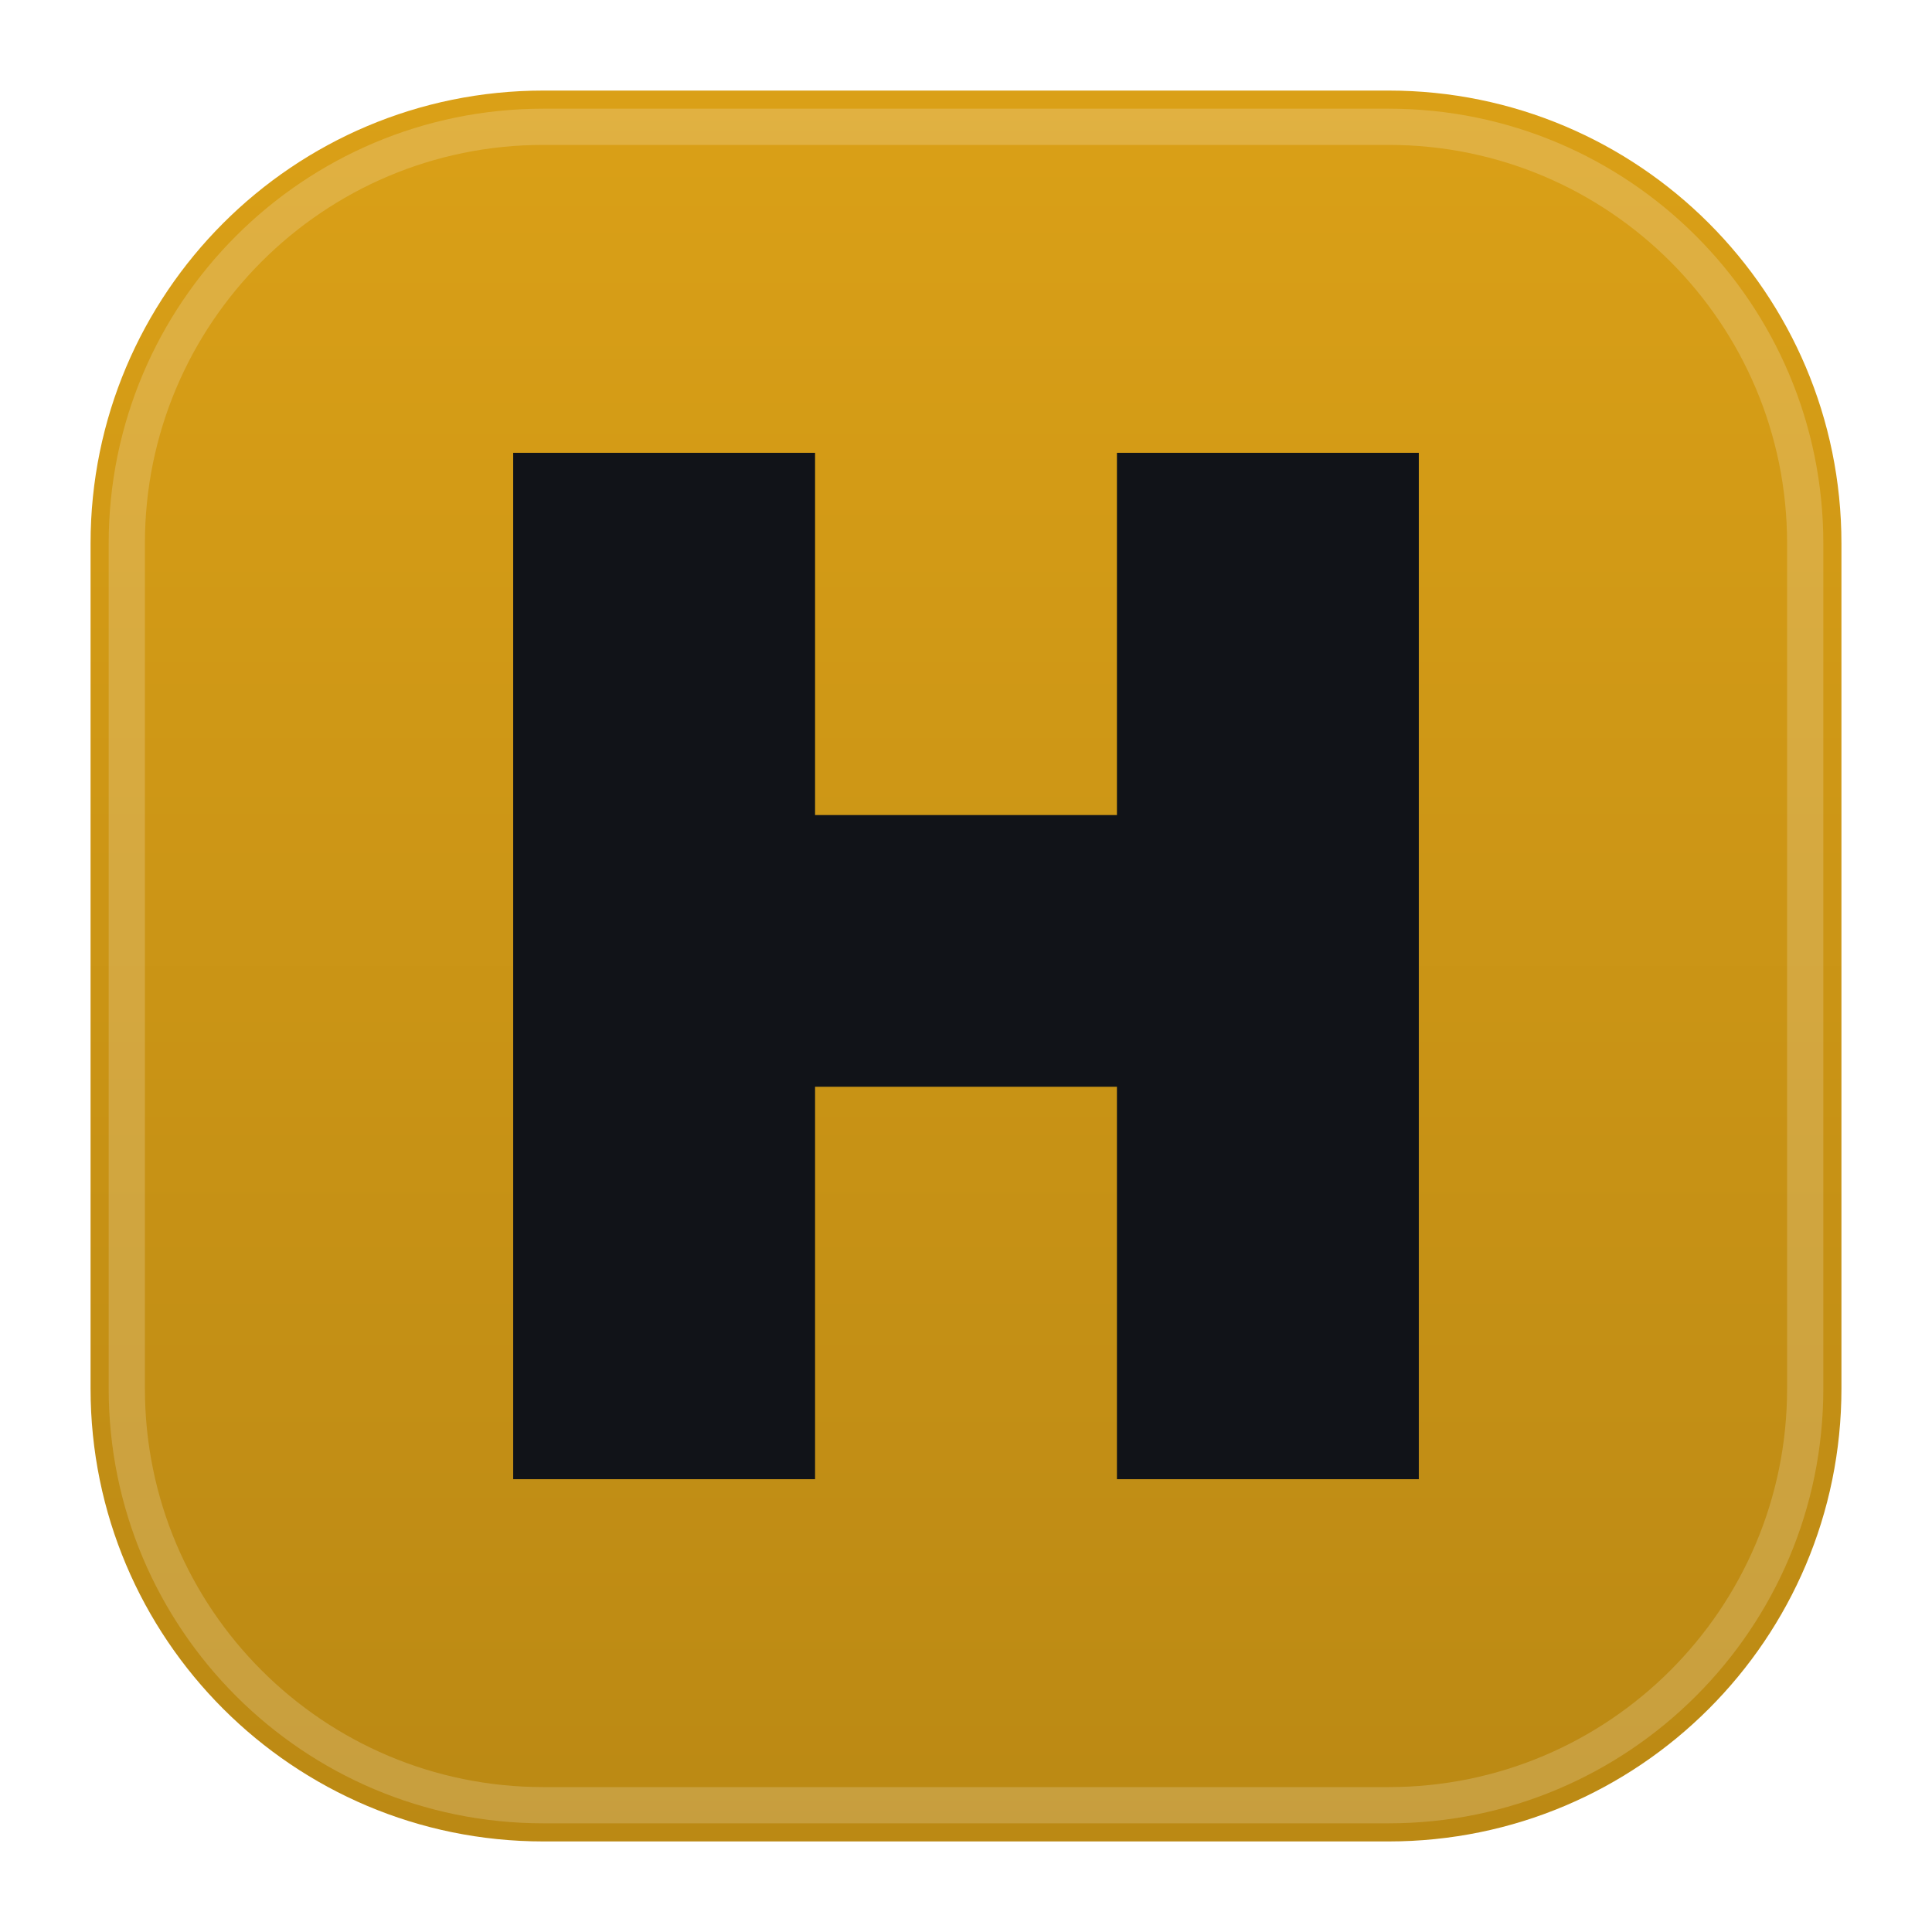
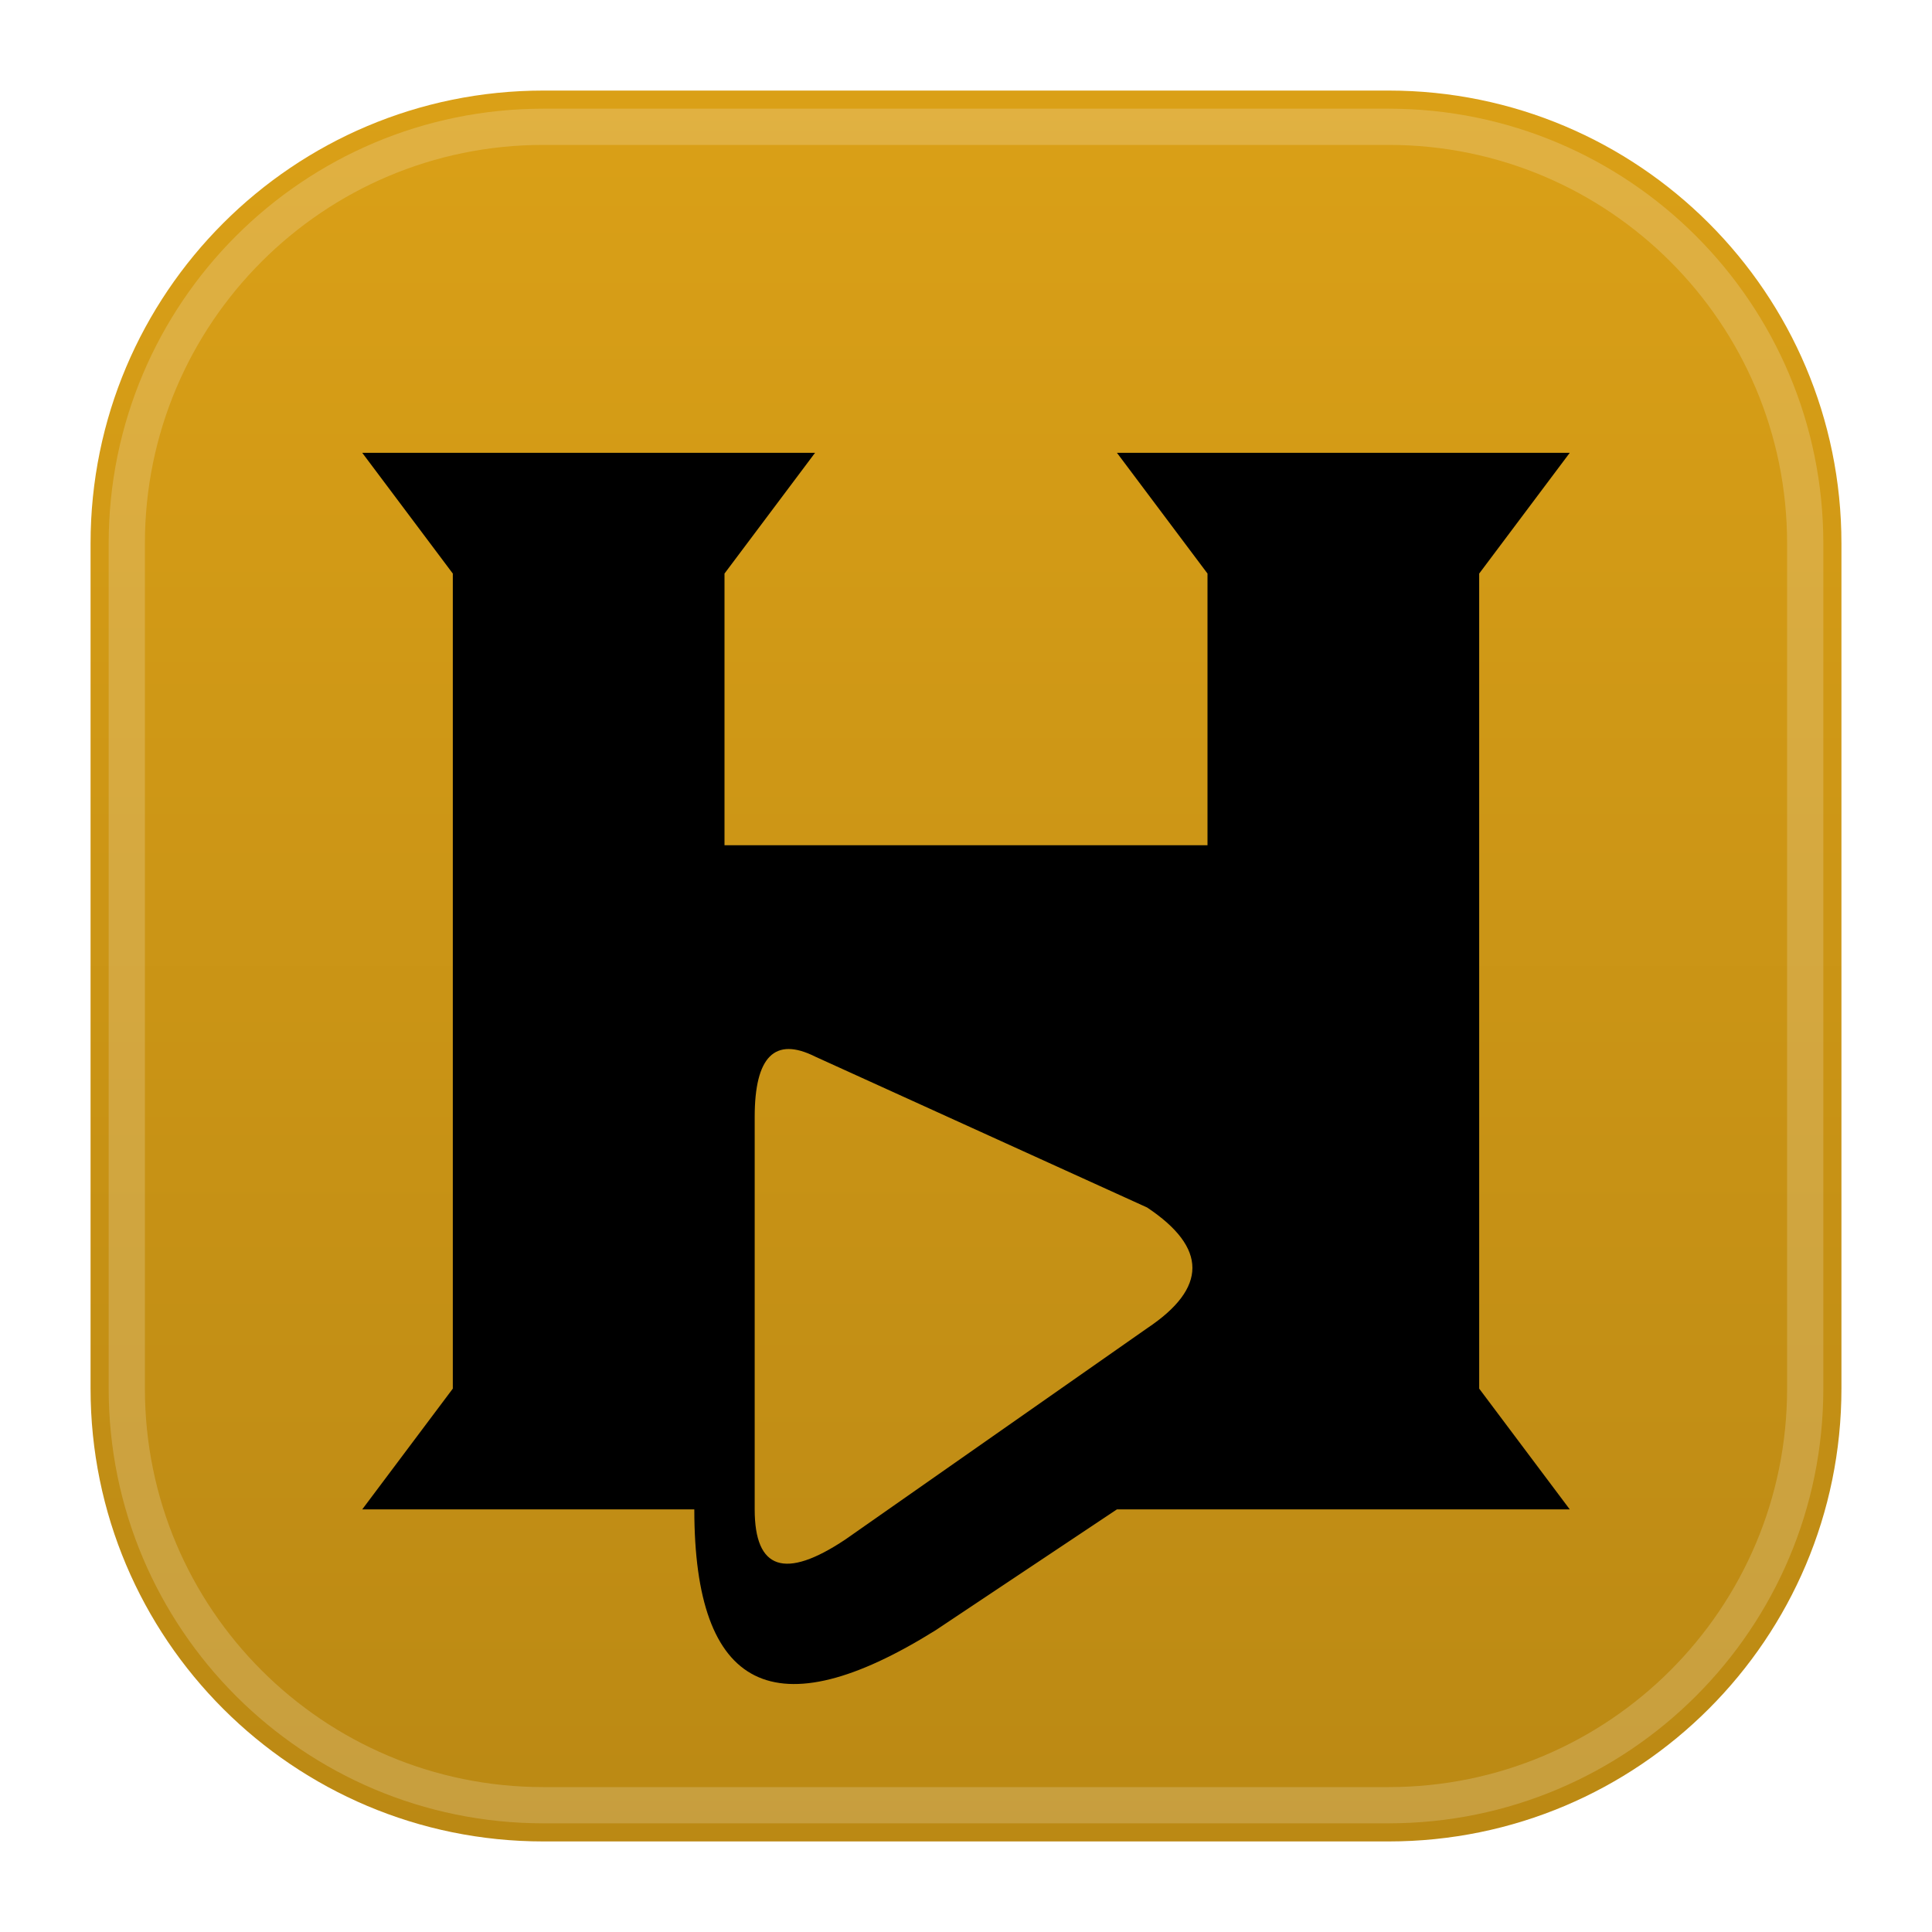
<svg xmlns="http://www.w3.org/2000/svg" viewBox="0 0 64 64" role="img" aria-labelledby="halieus-app-icon-title">
  <defs>
    <linearGradient id="halieus-app-tile" x1="0" y1="0" x2="0" y2="1">
      <stop offset="0" stop-color="#daa017" />
      <stop offset="1" stop-color="#bb8914" />
    </linearGradient>
  </defs>
  <rect x="3" y="3" width="58" height="58" rx="15" fill="url(#halieus-app-tile)" />
  <rect x="4.2" y="4.2" width="55.6" height="55.6" rx="13.8" fill="none" stroke="rgba(255,255,255,.18)" stroke-width="1.2" />
-   <path fill="#111318" d="M17 15h10v12h10V15h10v34H37V36H27v13H17z" />
+   <path fill-rule="evenodd" fill="#000000" d="M12 15H27L24 19V28H40V19L37 15H52L49 19V46L52 50H37L31 54Q23 59 23 50H12L15 46V19ZM27 35Q25 34 25 37V50Q25 53 28 51L38 44Q41 42 38 40Z" />
</svg>
